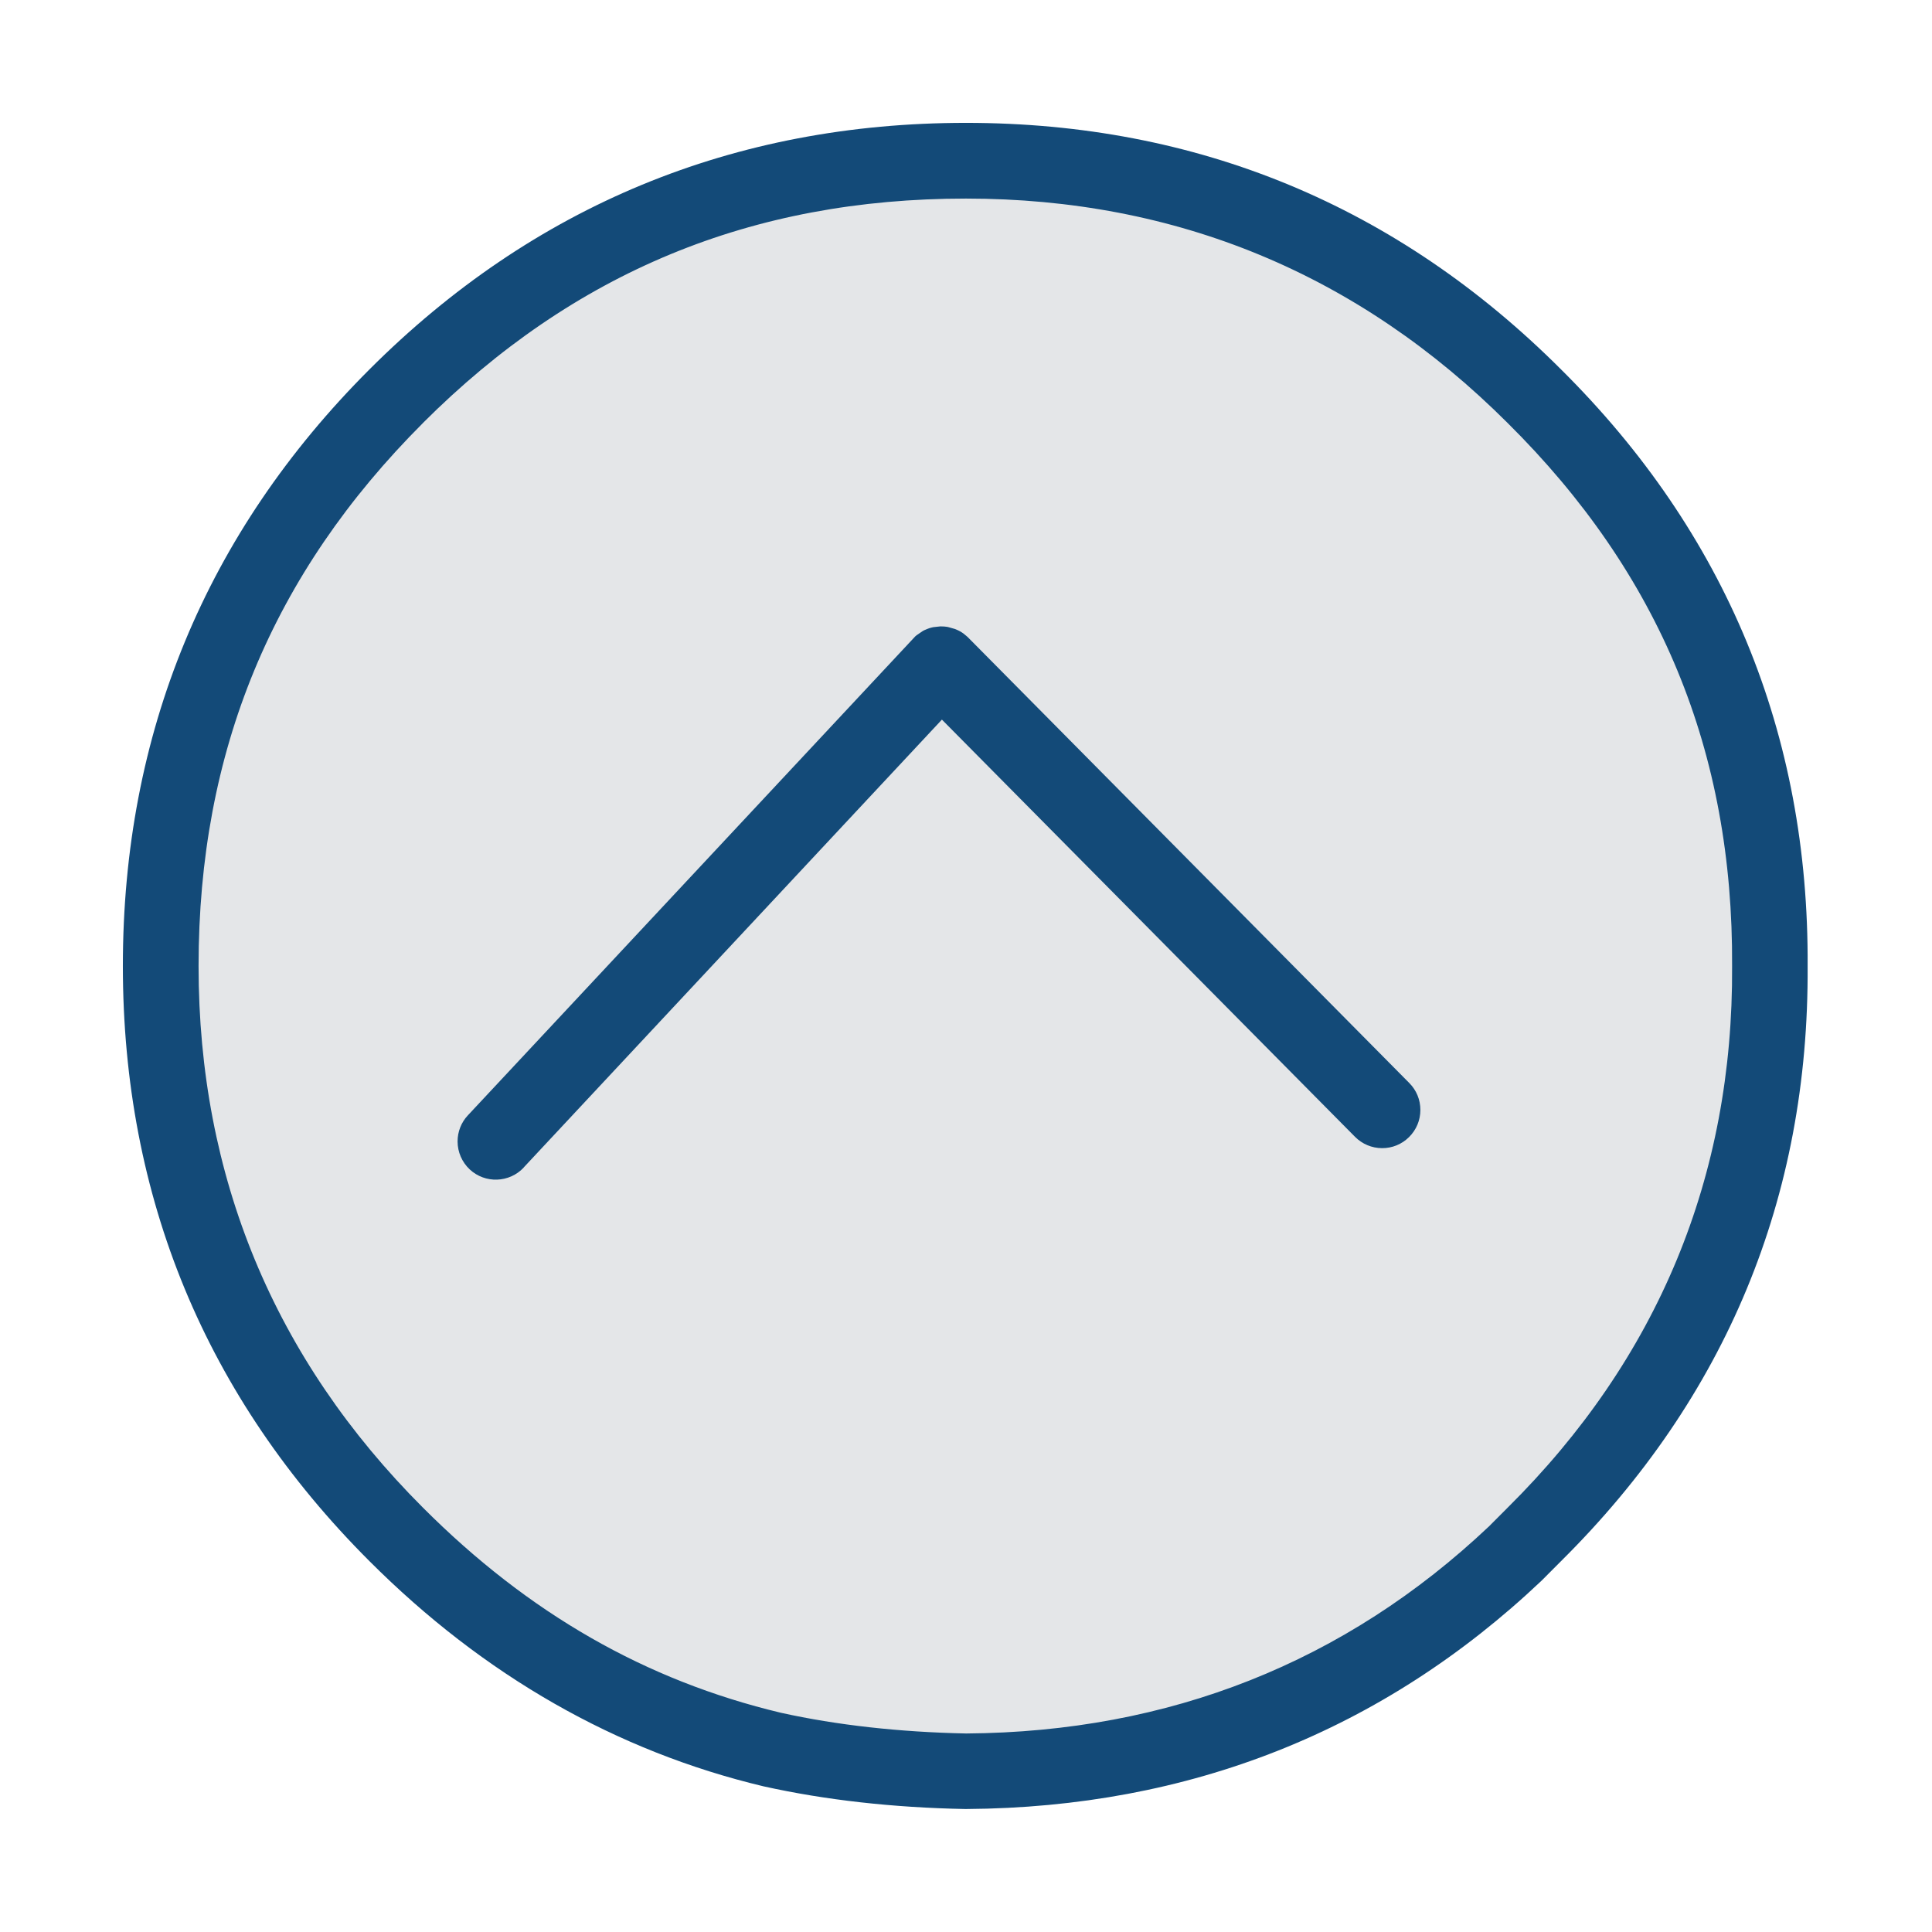
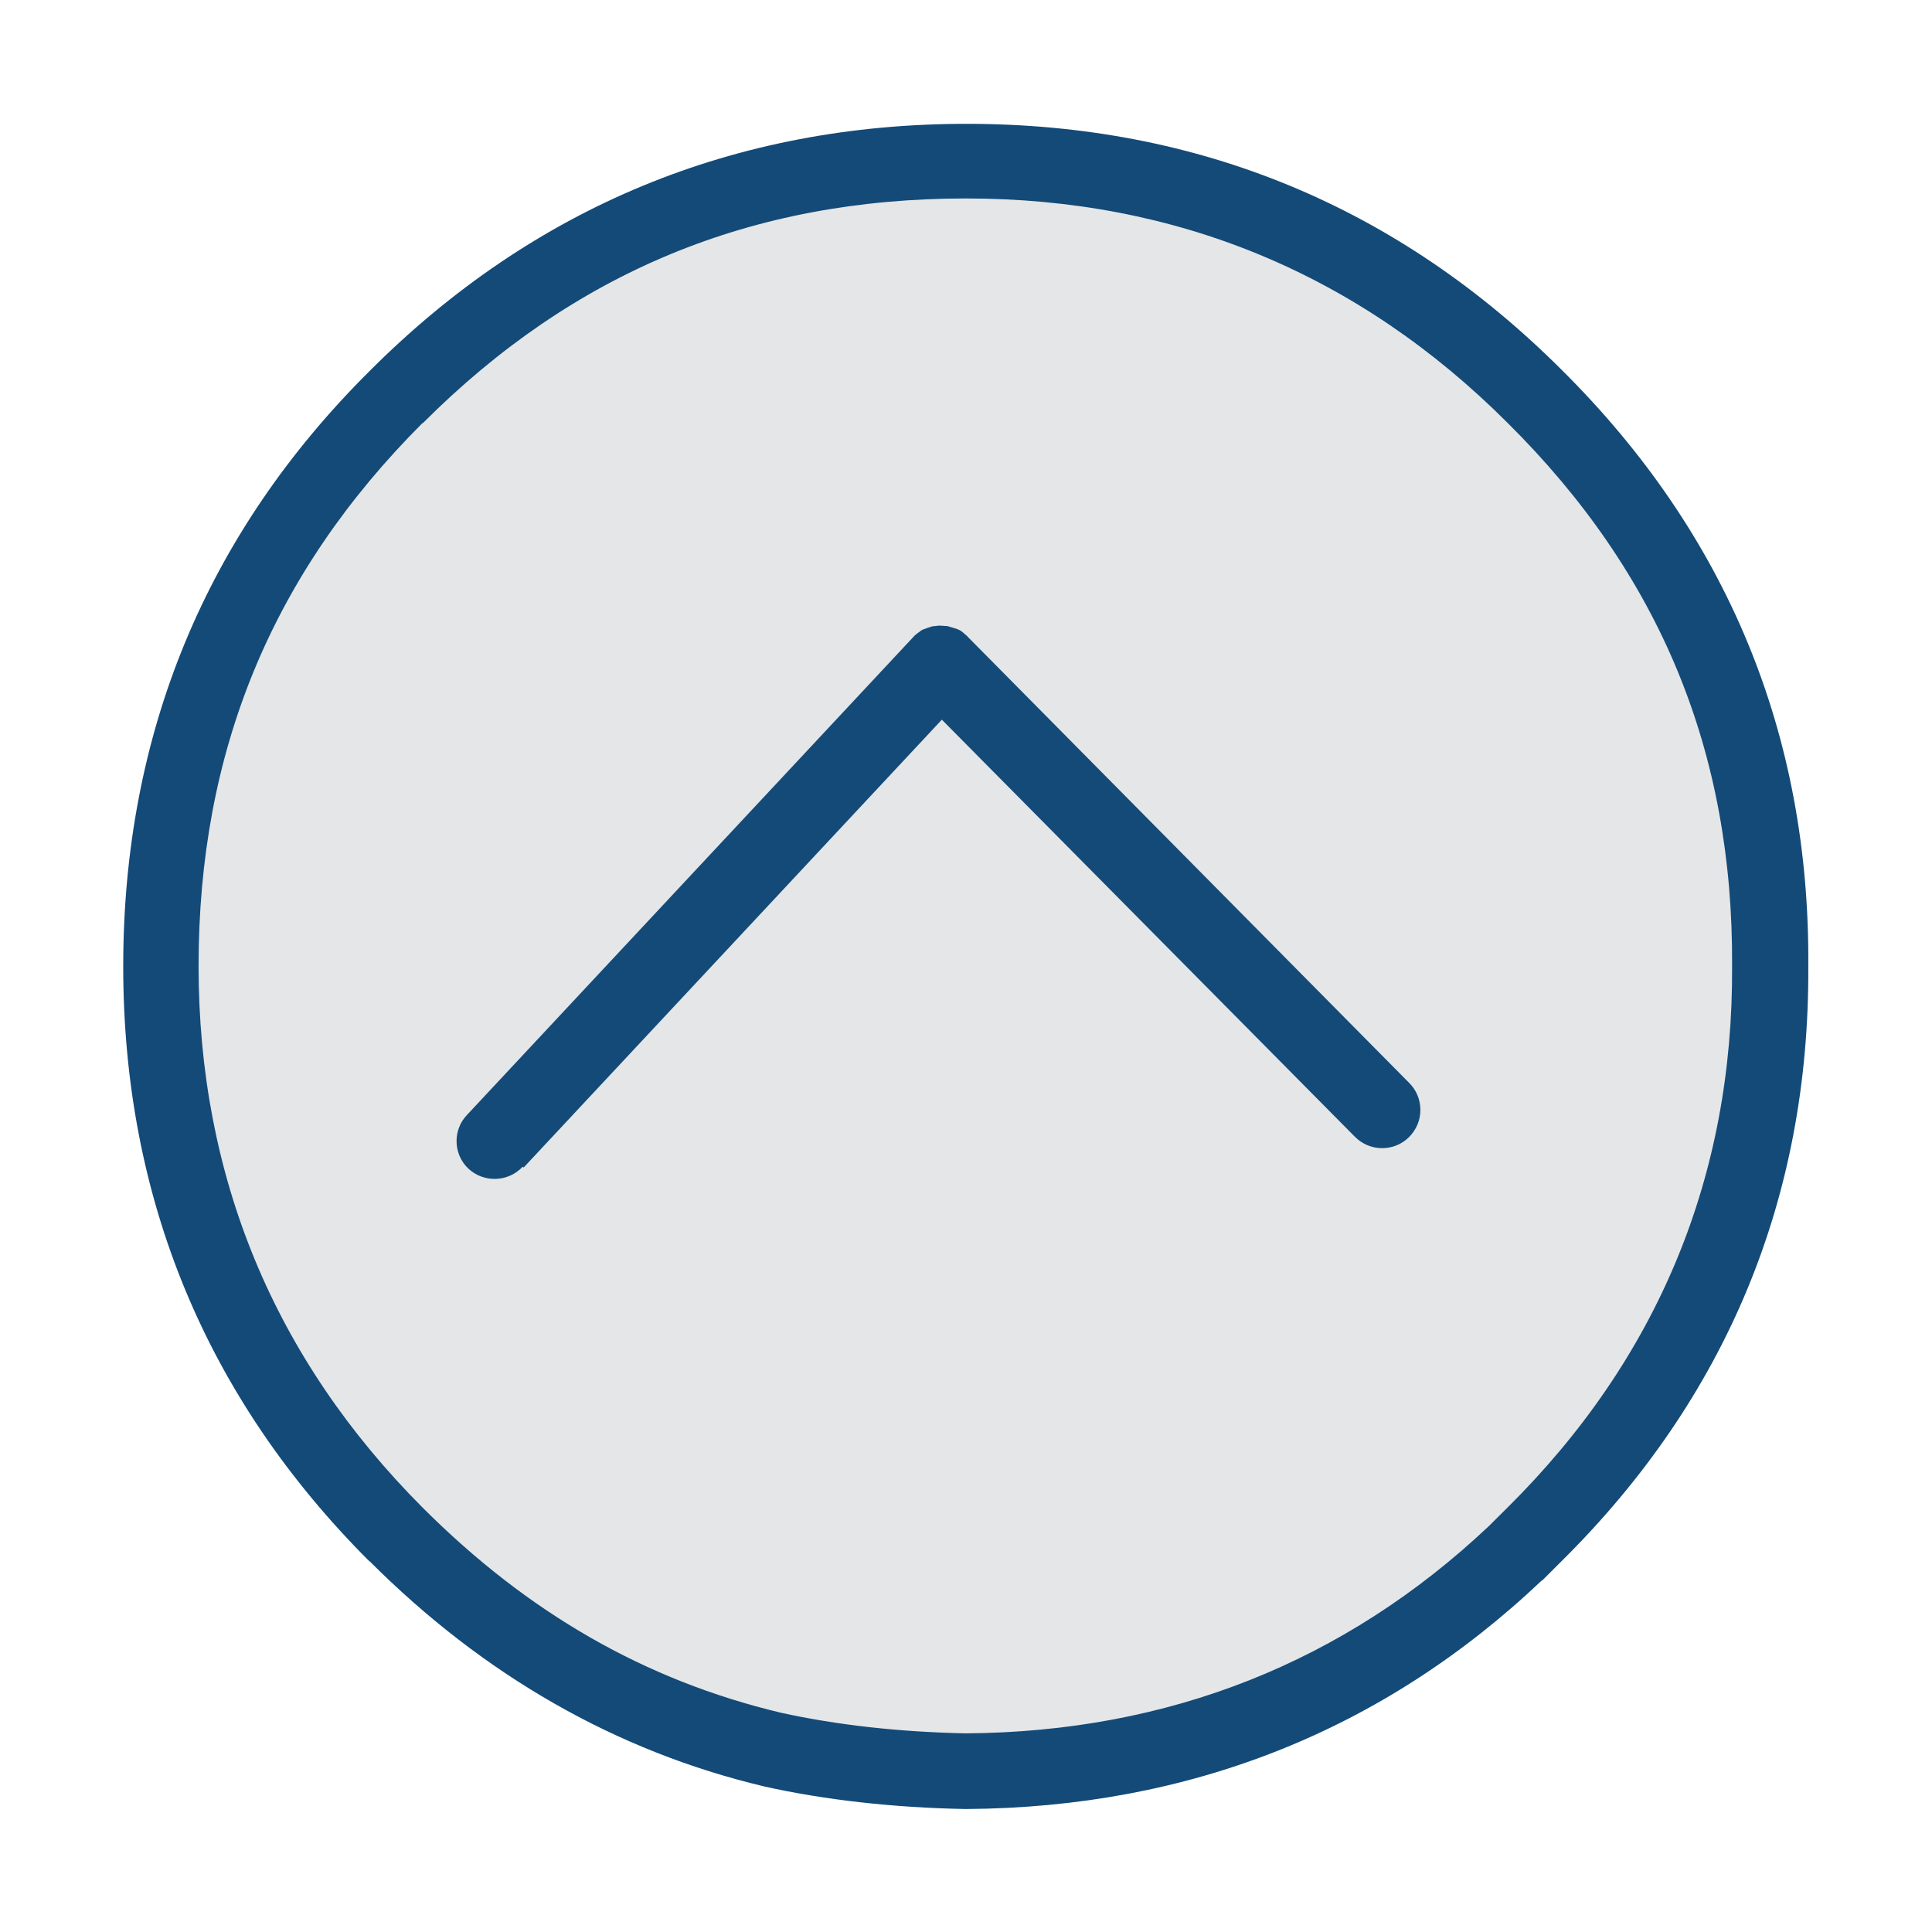
- <svg xmlns="http://www.w3.org/2000/svg" version="1.1" width="100%" height="100%" viewBox="0 0 32 32">
-   <path fill="rgb(228, 230, 232)" d="M6.95 25.084c-2.511-2.533-3.743-5.504-3.766-9.084 0.023-3.602 1.254-6.573 3.764-9.083 0.786-0.786 1.658-1.473 2.59-2.041 1.497-0.903 3.088-1.438 4.872-1.636 0.469-0.059 0.999-0.087 1.62-0.087 3.6 0 6.571 1.231 9.085 3.766 2.532 2.51 3.763 5.481 3.763 9.081 0 3.578-1.231 6.549-3.766 9.084-2.51 2.532-5.481 3.763-9.081 3.763-3.579 0-6.55-1.231-9.081-3.763z" />
-   <path fill="rgb(19, 74, 120)" d="M6.119 25.857c1.894 1.895 4.091 3.15 6.53 3.731 0.003 0.001 0.006 0.001 0.010 0.002 1.011 0.224 2.13 0.35 3.328 0.373 0.006 0 0.011 0 0.016 0 3.697-0.024 6.903-1.295 9.528-3.78 0.004-0.004 0.008-0.008 0.012-0.012l0.311-0.312c2.735-2.711 4.109-6.029 4.086-9.856 0.023-3.849-1.352-7.175-4.084-9.884-2.71-2.71-6.027-4.084-9.857-4.084-3.845 0-7.17 1.374-9.88 4.084-2.71 2.709-4.084 6.033-4.084 9.88-0 3.832 1.374 7.149 4.083 9.857zM7.005 7.006c2.502-2.501 5.444-3.717 8.994-3.717 3.486 0 6.505 1.251 8.974 3.719 2.521 2.499 3.737 5.44 3.716 8.996 0.021 3.485-1.229 6.501-3.718 8.968l-0.307 0.308c-2.384 2.254-5.297 3.408-8.66 3.432-1.11-0.023-2.142-0.138-3.069-0.343-2.239-0.534-4.179-1.645-5.929-3.397-2.466-2.465-3.717-5.484-3.717-8.972 0-3.552 1.216-6.494 3.717-8.994z" />
-   <path fill="rgb(19, 74, 120)" d="M8.674 19.337l6.927-7.418 6.842 6.91c0.119 0.12 0.278 0.187 0.447 0.188s0.328-0.064 0.448-0.183c0.121-0.12 0.188-0.28 0.188-0.45 0-0.168-0.065-0.326-0.183-0.445l-7.314-7.386c-0.003-0.003-0.004-0.004-0.005-0.005l-0.069-0.057c-0.009-0.006-0.018-0.012-0.025-0.017l-0.027-0.016c-0.010-0.005-0.019-0.011-0.027-0.014l-0.028-0.013c-0.010-0.004-0.020-0.009-0.031-0.013l-0.117-0.033c-0.010-0.002-0.020-0.003-0.026-0.004-0.012-0.002-0.024-0.003-0.036-0.004l-0.063-0.002-0.118 0.013c-0.010 0.002-0.020 0.004-0.026 0.006-0.010 0.003-0.021 0.005-0.033 0.009-0.010 0.003-0.020 0.007-0.028 0.010l-0.056 0.023c-0.010 0.004-0.019 0.009-0.029 0.015l-0.104 0.071c-0.009 0.008-0.018 0.016-0.022 0.019l-7.41 7.933c-0.11 0.117-0.17 0.271-0.17 0.432 0 0.175 0.073 0.343 0.201 0.463 0.255 0.238 0.656 0.224 0.895-0.031zM15.712 10.633c0 0 0 0 0 0v0 0zM15.581 10.613v0 0 0zM15.526 10.618v0 0 0zM15.382 10.671c0 0 0 0 0 0v0 0zM15.336 10.704v0 0 0z" />
+ <svg xmlns="http://www.w3.org/2000/svg" viewBox="0 0 32 32" width="100%" height="100%" preserveAspectRatio="none">
+   <path fill="#E4E6E8" d="M6.95 25.084C4.44 22.55 3.207 19.58 3.184 16c.023-3.602 1.254-6.573 3.764-9.083.786-.786 1.658-1.473 2.59-2.04 1.497-.904 3.088-1.44 4.872-1.637.47-.06 1-.087 1.62-.087 3.6 0 6.57 1.23 9.085 3.766 2.532 2.51 3.763 5.48 3.763 9.08 0 3.57-1.23 6.55-3.766 9.08-2.51 2.53-5.48 3.76-9.08 3.76-3.58 0-6.55-1.23-9.082-3.77z" />
+   <path fill="#134A78" d="M6.12 25.857c1.893 1.895 4.09 3.15 6.53 3.73.002.002.005.002.01.003 1.01.224 2.13.35 3.327.373h.016c3.697-.024 6.903-1.295 9.528-3.78l.02-.012.31-.31c2.74-2.71 4.11-6.03 4.09-9.85.03-3.85-1.35-7.17-4.08-9.88-2.71-2.71-6.03-4.08-9.86-4.08-3.84 0-7.17 1.375-9.88 4.085-2.72 2.7-4.09 6.02-4.09 9.87 0 3.83 1.37 7.15 4.08 9.857zm.885-18.85C9.507 4.504 12.45 3.287 16 3.287c3.485 0 6.504 1.25 8.973 3.72 2.52 2.5 3.737 5.44 3.716 8.995.02 3.485-1.23 6.5-3.72 8.968l-.31.308c-2.39 2.254-5.3 3.408-8.66 3.432-1.11-.023-2.14-.138-3.07-.343-2.24-.535-4.18-1.647-5.93-3.397-2.46-2.467-3.71-5.486-3.71-8.97 0-3.552 1.21-6.494 3.71-8.994z" />
+   <path fill="#134A78" d="M8.674 19.337L15.6 11.92l6.843 6.91c.12.12.278.186.447.187s.328-.064.448-.183c.12-.12.188-.28.188-.45 0-.168-.065-.326-.183-.445l-7.313-7.39-.007-.01-.07-.06-.024-.02-.03-.02-.03-.014-.03-.01-.03-.01-.12-.036h-.03l-.04-.004-.064-.003-.118.013-.028.01-.033.01-.028.01-.056.02-.03.015-.1.075-.02.02-7.41 7.935c-.11.116-.17.27-.17.43 0 .173.07.34.2.46.255.234.656.22.895-.035zm7.038-8.704zm-.13-.02zm-.056.005zm-.144.053zm-.046.04z" />
</svg>
